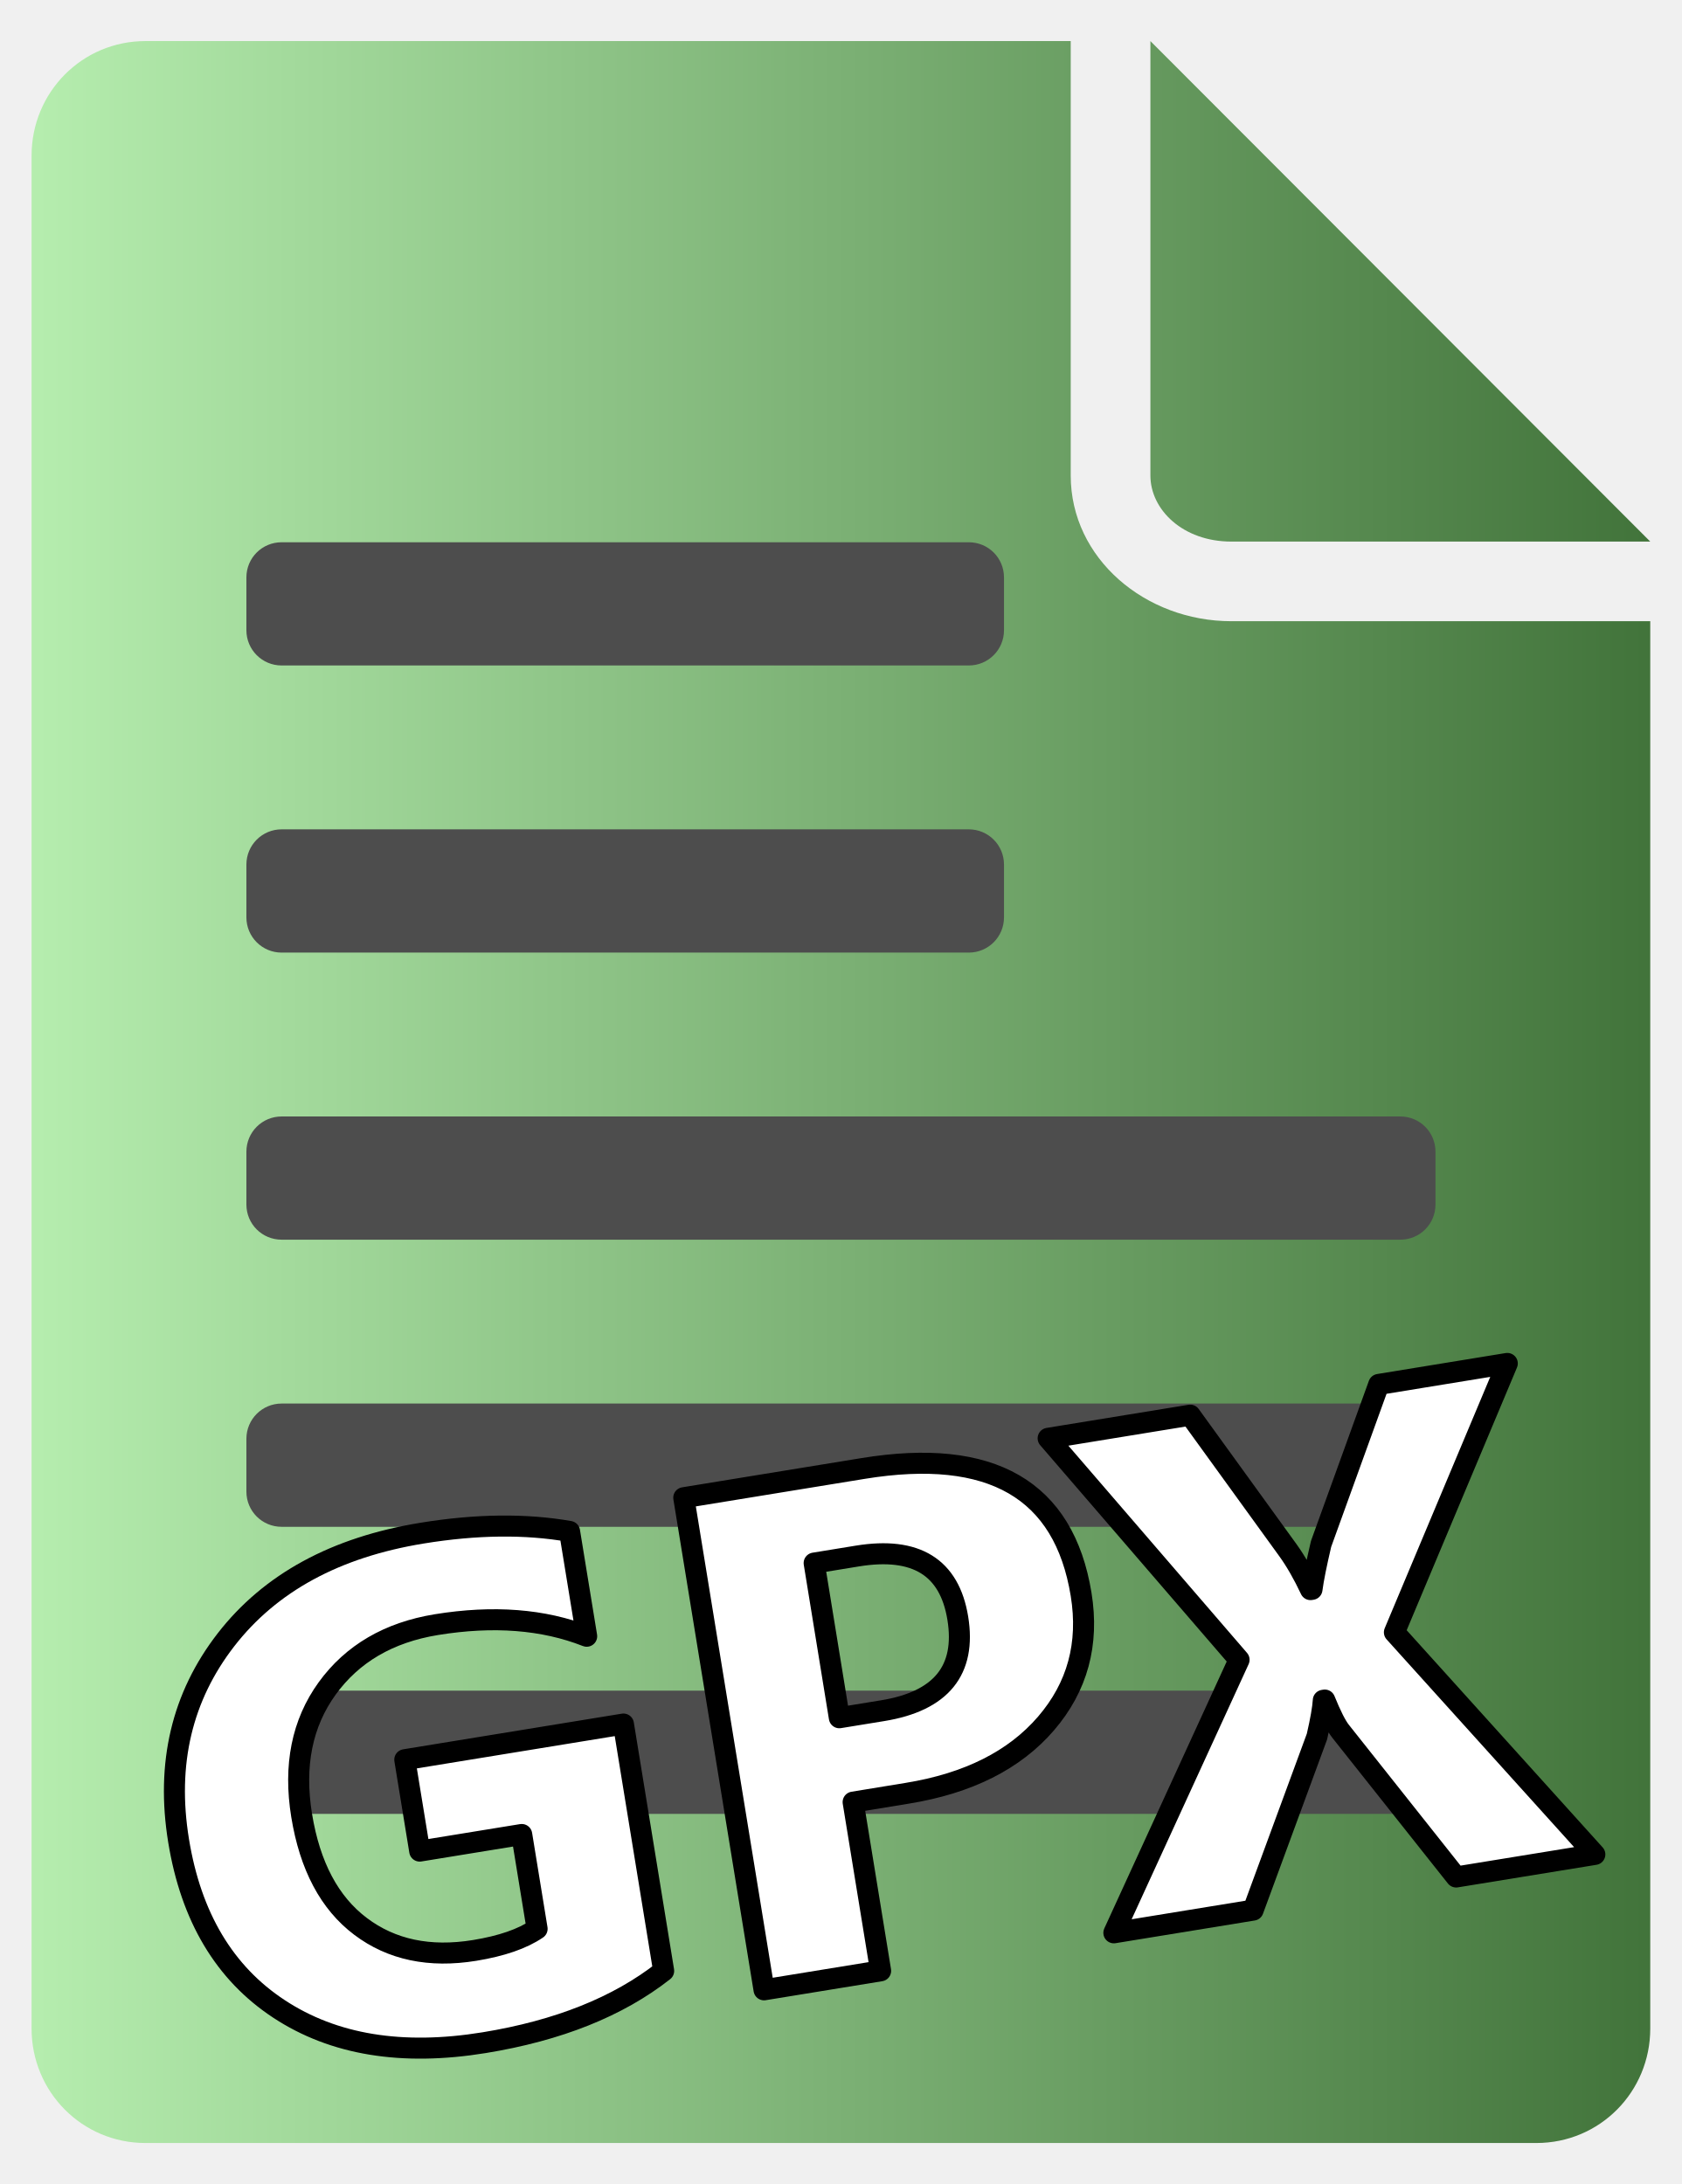
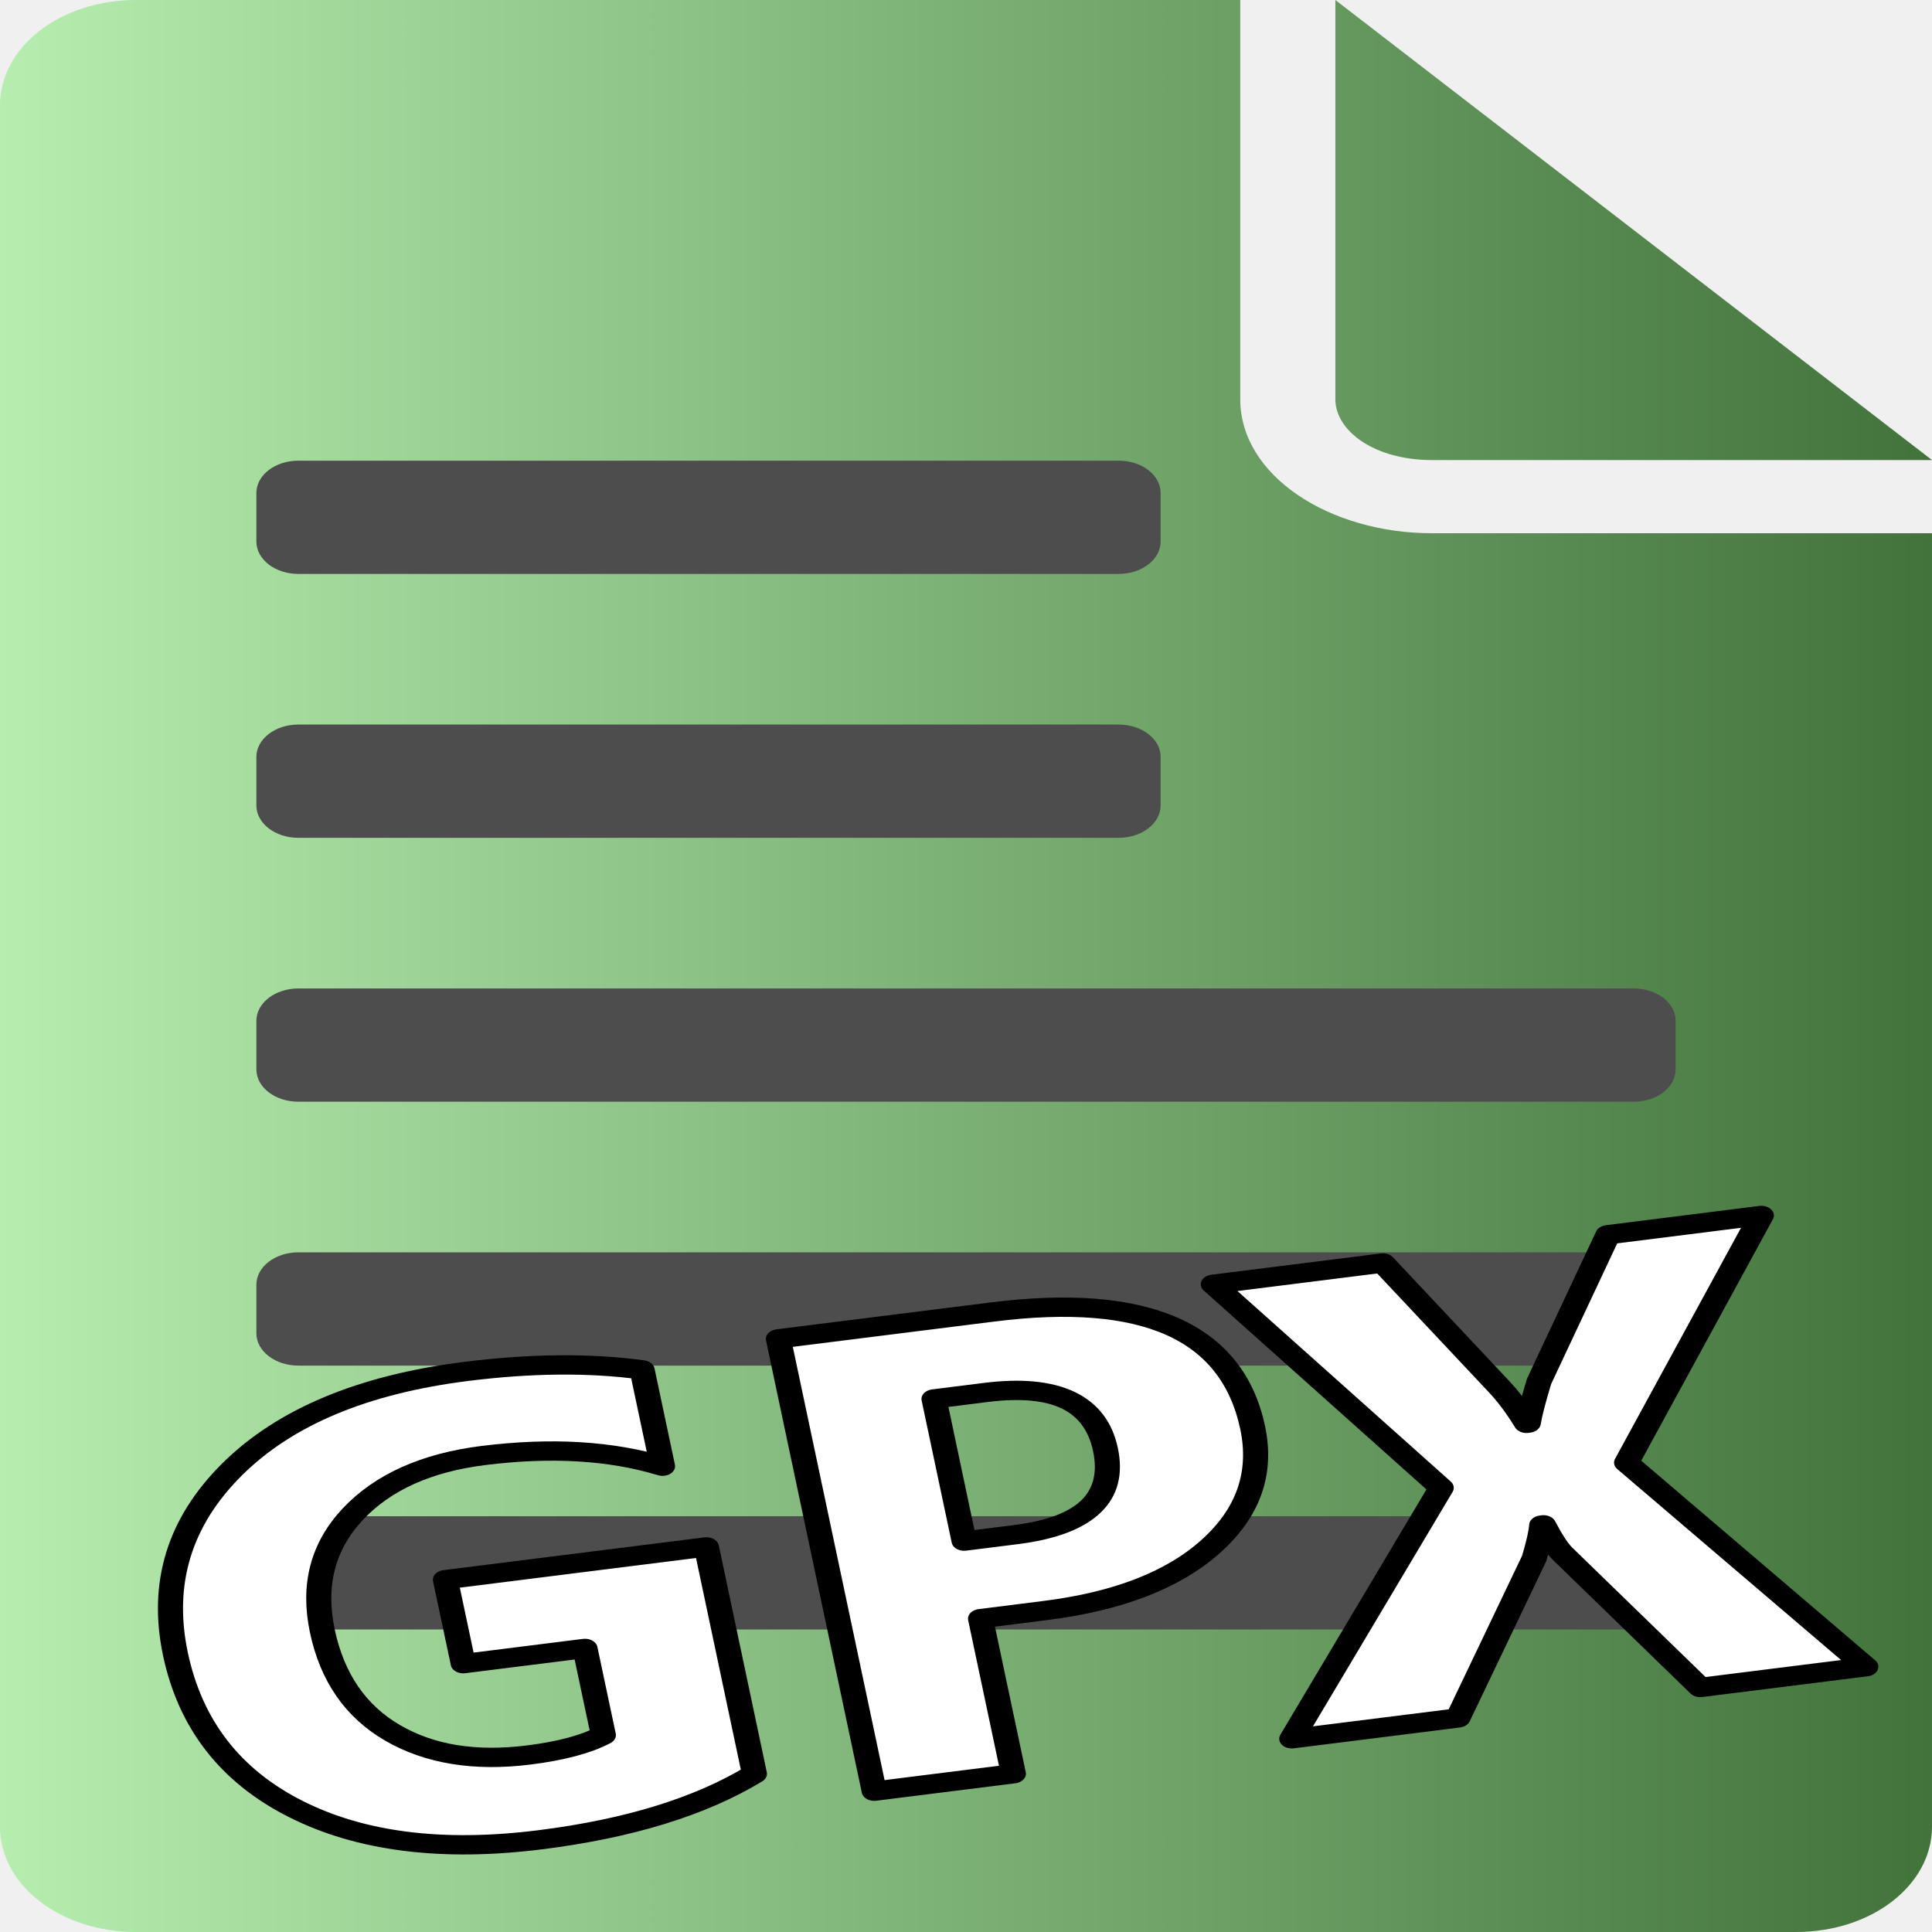
- <svg xmlns="http://www.w3.org/2000/svg" version="1.1" baseProfile="full" width="40" height="51.952" viewBox="0 0 40.00 51.95" enable-background="new 0 0 40.00 51.95" xml:space="preserve">
-   <g>
-     <linearGradient id="SVGID_Fill1_" gradientUnits="objectBoundingBox" x1="1.54581e-005" y1="5.95093e-006" x2="1" y2="5.95093e-006">
-       <stop offset="0" stop-color="#B6EEAF" stop-opacity="1" />
-       <stop offset="1" stop-color="#41733A" stop-opacity="1" />
+ <svg xmlns="http://www.w3.org/2000/svg" x="0" y="0" width="48" height="48" overflow="hidden" viewBox="0, 0, 40, 40" preserveAspectRatio="xMidYMid" font-size="0px" id="svg" xml:space="preserve" version="1.1">
+   <g transform="matrix(1.039041, 0, 0, 0.8, -0.780803, -0.7807984)" id="g19" xml:space="preserve">
+     <linearGradient x1="0.857" y1="0.857" x2="44.73" y2="0.857" gradientUnits="userSpaceOnUse" gradientTransform="scale(0.8774626, 1.13965)" id="SVGID_Fill1_" xml:space="preserve">
+       <stop offset="0%" stop-color="#B6EEAF" stop-opacity="1" id="stop2" xml:space="preserve" />
+       <stop offset="100%" stop-color="#41733A" stop-opacity="1" id="stop4" xml:space="preserve" />
    </linearGradient>
-     <path fill="url(#SVGID_Fill1_)" stroke-width="0.2" stroke-linejoin="round" d="M 3.46,0.976C 1.953,0.976 0.751,2.193 0.751,3.702L 0.751,48.253C 0.751,49.761 1.953,50.976 3.46,50.976L 36.539,50.976C 38.048,50.976 39.248,49.761 39.248,48.253L 39.248,14.776L 29.284,14.776C 27.244,14.776 25.465,13.289 25.465,11.31L 25.465,0.976M 27.36,0.976L 27.36,11.31C 27.36,12.123 28.132,12.882 29.284,12.882L 39.248,12.882L 27.36,0.976 Z " />
-     <path fill="#4D4D4D" fill-opacity="1" stroke-width="0.2" stroke-linejoin="round" d="M 6.697,12.898L 23.04,12.898C 23.505,12.898 23.878,13.27 23.878,13.735L 23.878,14.991C 23.878,15.454 23.505,15.829 23.04,15.829L 6.697,15.829C 6.235,15.829 5.86,15.454 5.86,14.991L 5.86,13.735C 5.86,13.27 6.235,12.898 6.697,12.898 Z " />
-     <path fill="#4D4D4D" fill-opacity="1" stroke-width="0.2" stroke-linejoin="round" d="M 6.697,26.557L 33.303,26.557C 33.768,26.557 34.14,26.931 34.14,27.395L 34.14,28.651C 34.14,29.116 33.768,29.488 33.303,29.488L 6.697,29.488C 6.235,29.488 5.86,29.116 5.86,28.651L 5.86,27.395C 5.86,26.931 6.235,26.557 6.697,26.557 Z " />
-     <path fill="#4D4D4D" fill-opacity="1" stroke-width="0.2" stroke-linejoin="round" d="M 6.697,19.727L 23.04,19.727C 23.505,19.727 23.878,20.102 23.878,20.564L 23.878,21.821C 23.878,22.284 23.505,22.659 23.04,22.659L 6.697,22.659C 6.235,22.659 5.86,22.284 5.86,21.821L 5.86,20.564C 5.86,20.102 6.235,19.727 6.697,19.727 Z " />
-     <path fill="#4D4D4D" fill-opacity="1" stroke-width="0.2" stroke-linejoin="round" d="M 6.697,33.386L 33.303,33.386C 33.768,33.386 34.14,33.761 34.14,34.224L 34.14,35.48C 34.14,35.945 33.768,36.318 33.303,36.318L 6.697,36.318C 6.235,36.318 5.86,35.945 5.86,35.48L 5.86,34.224C 5.86,33.761 6.235,33.386 6.697,33.386 Z " />
-     <path fill="#4D4D4D" fill-opacity="1" stroke-width="0.2" stroke-linejoin="round" d="M 6.697,40.216L 33.303,40.216C 33.768,40.216 34.14,40.591 34.14,41.053L 34.14,42.309C 34.14,42.774 33.768,43.147 33.303,43.147L 6.697,43.147C 6.235,43.147 5.86,42.774 5.86,42.309L 5.86,41.053C 5.86,40.591 6.235,40.216 6.697,40.216 Z " />
+     <path d="M3.46 0.976 C1.953 0.976 0.751 2.193 0.751 3.702 L0.751 48.253 C0.751 49.761 1.953 50.976 3.46 50.976 L36.539 50.976 C38.048 50.976 39.248 49.761 39.248 48.253 L39.248 14.776 L29.284 14.776 C27.244 14.776 25.465 13.289 25.465 11.31 L25.465 0.976 M27.36 0.976 L27.36 11.31 C27.36 12.123 28.132 12.882 29.284 12.882 L39.248 12.882 z" stroke-width="0.2" stroke-linejoin="round" id="path7" xml:space="preserve" connector-curvature="0" style="fill:url(#SVGID_Fill1_);" />
+     <path d="M6.697 12.898 L23.04 12.898 C23.505 12.898 23.878 13.27 23.878 13.735 L23.878 14.991 C23.878 15.454 23.505 15.829 23.04 15.829 L6.697 15.829 C6.235 15.829 5.86 15.454 5.86 14.991 L5.86 13.735 C5.86 13.27 6.235 12.898 6.697 12.898 z" stroke-width="0.2" stroke-linejoin="round" id="path9" xml:space="preserve" connector-curvature="0" style="fill:#4D4D4D;" />
+     <path d="M6.697 26.557 L33.303 26.557 C33.768 26.557 34.14 26.931 34.14 27.395 L34.14 28.651 C34.14 29.116 33.768 29.488 33.303 29.488 L6.697 29.488 C6.235 29.488 5.86 29.116 5.86 28.651 L5.86 27.395 C5.86 26.931 6.235 26.557 6.697 26.557 z" stroke-width="0.2" stroke-linejoin="round" id="path11" xml:space="preserve" connector-curvature="0" style="fill:#4D4D4D;" />
+     <path d="M6.697 19.727 L23.04 19.727 C23.505 19.727 23.878 20.102 23.878 20.564 L23.878 21.821 C23.878 22.284 23.505 22.659 23.04 22.659 L6.697 22.659 C6.235 22.659 5.86 22.284 5.86 21.821 L5.86 20.564 C5.86 20.102 6.235 19.727 6.697 19.727 z" stroke-width="0.2" stroke-linejoin="round" id="path13" xml:space="preserve" connector-curvature="0" style="fill:#4D4D4D;" />
+     <path d="M6.697 33.386 L33.303 33.386 C33.768 33.386 34.14 33.761 34.14 34.224 L34.14 35.48 C34.14 35.945 33.768 36.318 33.303 36.318 L6.697 36.318 C6.235 36.318 5.86 35.945 5.86 35.48 L5.86 34.224 C5.86 33.761 6.235 33.386 6.697 33.386 z" stroke-width="0.2" stroke-linejoin="round" id="path15" xml:space="preserve" connector-curvature="0" style="fill:#4D4D4D;" />
+     <path d="M6.697 40.216 L33.303 40.216 C33.768 40.216 34.14 40.591 34.14 41.053 L34.14 42.309 C34.14 42.774 33.768 43.147 33.303 43.147 L6.697 43.147 C6.235 43.147 5.86 42.774 5.86 42.309 L5.86 41.053 C5.86 40.591 6.235 40.216 6.697 40.216 z" stroke-width="0.2" stroke-linejoin="round" id="path17" xml:space="preserve" connector-curvature="0" style="fill:#4D4D4D;" />
  </g>
-   <g>
-     <path fill="#FFFFFF" fill-opacity="1" stroke-width="0.5" stroke-linejoin="round" stroke="#000000" stroke-opacity="1" d="M 15.784,46.882C 14.703,47.732 13.281,48.301 11.517,48.589C 9.562,48.908 7.935,48.641 6.638,47.788C 5.34,46.936 4.543,45.6 4.247,43.782C 3.949,41.953 4.325,40.36 5.375,39.005C 6.426,37.65 7.979,36.805 10.036,36.469C 11.33,36.258 12.5,36.245 13.546,36.428L 13.953,38.921C 12.925,38.517 11.733,38.425 10.379,38.645C 9.246,38.83 8.38,39.336 7.781,40.163C 7.183,40.99 6.981,41.997 7.174,43.184C 7.37,44.387 7.837,45.267 8.575,45.823C 9.312,46.379 10.216,46.569 11.287,46.395C 11.93,46.29 12.425,46.119 12.774,45.881L 12.408,43.637L 9.982,44.032L 9.627,41.858L 14.827,41.01L 15.784,46.882 Z " />
-     <path fill="#FFFFFF" fill-opacity="1" stroke-width="0.5" stroke-linejoin="round" stroke="#000000" stroke-opacity="1" d="M 20.29,42.867L 20.944,46.88L 18.171,47.332L 16.262,35.626L 20.53,34.93C 23.578,34.433 25.305,35.431 25.712,37.924C 25.904,39.103 25.625,40.128 24.877,40.997C 24.128,41.867 23.029,42.42 21.579,42.656L 20.29,42.867 Z M 19.363,37.181L 19.962,40.86L 20.992,40.692C 22.385,40.465 22.981,39.731 22.779,38.491C 22.581,37.278 21.786,36.786 20.392,37.013L 19.363,37.181 Z " />
-     <path fill="#FFFFFF" fill-opacity="1" stroke-width="0.5" stroke-linejoin="round" stroke="#000000" stroke-opacity="1" d="M 37.93,44.111L 34.632,44.648L 31.884,41.183C 31.782,41.055 31.656,40.807 31.507,40.439L 31.472,40.445C 31.461,40.631 31.411,40.919 31.321,41.309L 29.803,45.436L 26.491,45.976L 29.469,39.481L 24.928,34.213L 28.306,33.662L 30.638,36.885C 30.821,37.141 30.997,37.45 31.168,37.812L 31.203,37.806C 31.234,37.567 31.306,37.207 31.419,36.725L 32.791,32.931L 35.848,32.432L 33.163,38.828L 37.93,44.111 Z " />
+   <g transform="matrix(1.039041, 0, 0, 0.8, -0.780803, -0.7807984)" id="g27" xml:space="preserve">
+     <path d="M15.784 46.882 C14.703 47.732 13.281 48.301 11.517 48.589 C9.562 48.908 7.935 48.641 6.638 47.788 C5.34 46.936 4.543 45.6 4.247 43.782 C3.949 41.953 4.325 40.36 5.375 39.005 C6.426 37.65 7.979 36.805 10.036 36.469 C11.33 36.258 12.5 36.245 13.546 36.428 L13.953 38.921 C12.925 38.517 11.733 38.425 10.379 38.645 C9.246 38.83 8.379 39.336 7.781 40.163 C7.183 40.991 6.981 41.997 7.174 43.184 C7.37 44.387 7.837 45.267 8.575 45.823 C9.312 46.379 10.216 46.569 11.287 46.395 C11.93 46.29 12.425 46.119 12.774 45.881 L12.408 43.637 L9.982 44.032 L9.627 41.858 L14.827 41.01 z" stroke="#000000" stroke-width="0.5" stroke-linejoin="round" id="path21" xml:space="preserve" connector-curvature="0" style="fill:#FFFFFF;" />
+     <path d="M20.29 42.867 L20.944 46.88 L18.171 47.332 L16.262 35.626 L20.53 34.93 C23.578 34.433 25.305 35.431 25.712 37.924 C25.904 39.103 25.625 40.128 24.877 40.997 C24.128 41.867 23.029 42.42 21.579 42.656 z M19.363 37.181 L19.962 40.86 L20.992 40.692 C22.385 40.465 22.981 39.731 22.779 38.491 C22.581 37.278 21.786 36.786 20.392 37.013 z" stroke="#000000" stroke-width="0.5" stroke-linejoin="round" id="path23" xml:space="preserve" connector-curvature="0" style="fill:#FFFFFF;" />
+     <path d="M37.93 44.111 L34.632 44.648 L31.884 41.183 C31.782 41.055 31.656 40.807 31.507 40.439 L31.472 40.445 C31.461 40.631 31.411 40.919 31.321 41.309 L29.803 45.436 L26.491 45.976 L29.469 39.481 L24.928 34.213 L28.306 33.662 L30.638 36.885 C30.821 37.141 30.997 37.45 31.168 37.812 L31.203 37.806 C31.234 37.567 31.306 37.207 31.419 36.725 L32.791 32.931 L35.848 32.432 L33.163 38.828 z" stroke="#000000" stroke-width="0.5" stroke-linejoin="round" id="path25" xml:space="preserve" connector-curvature="0" style="fill:#FFFFFF;" />
  </g>
</svg>
